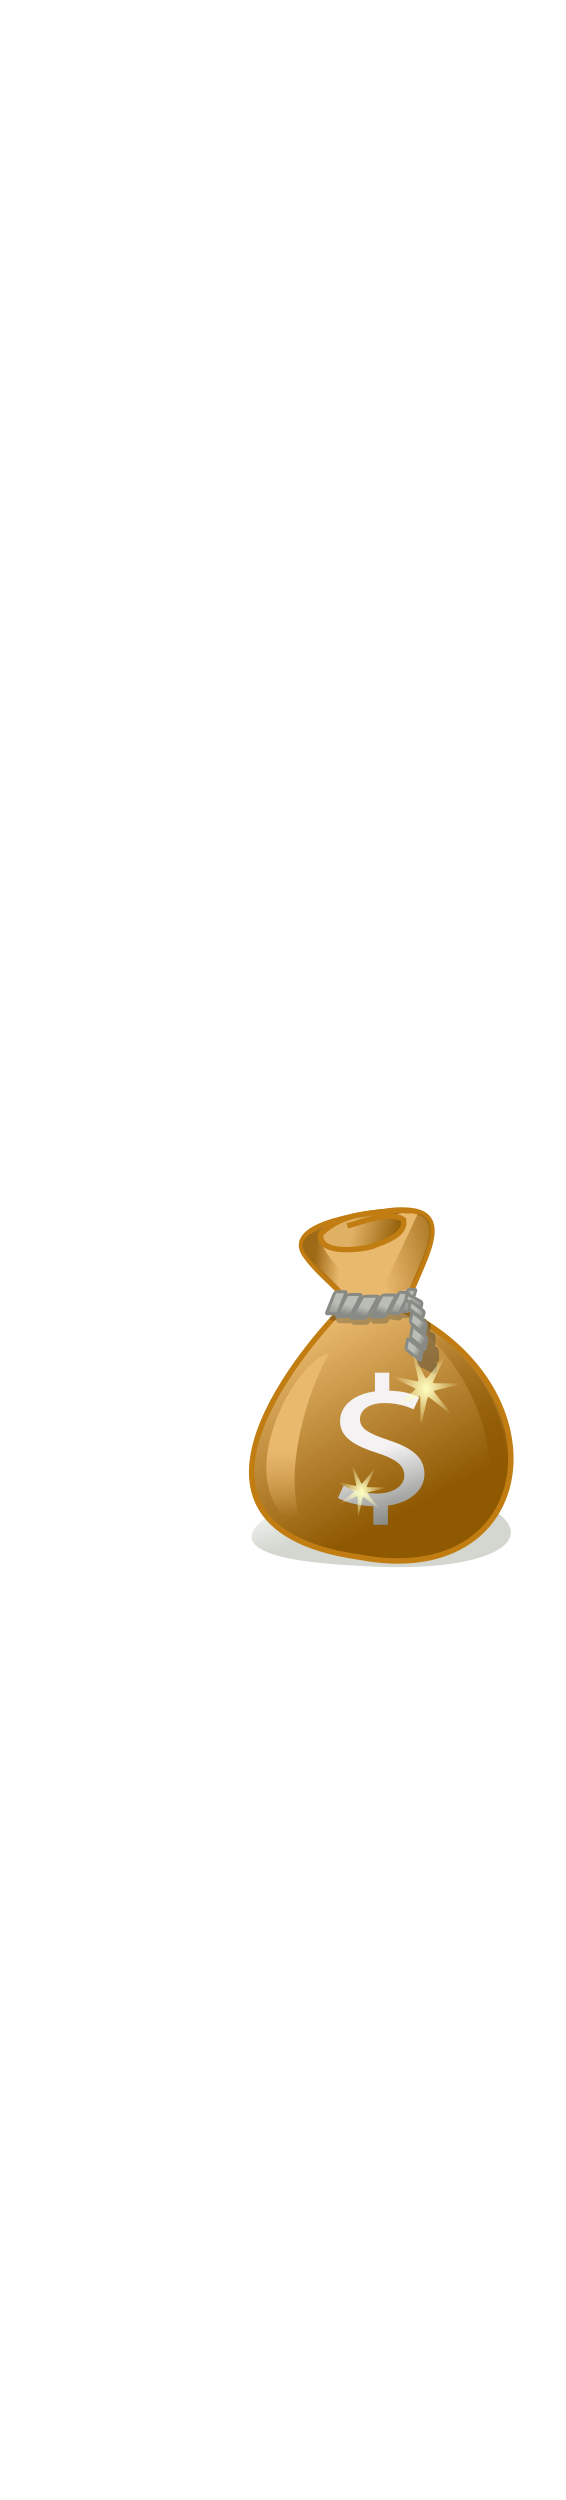
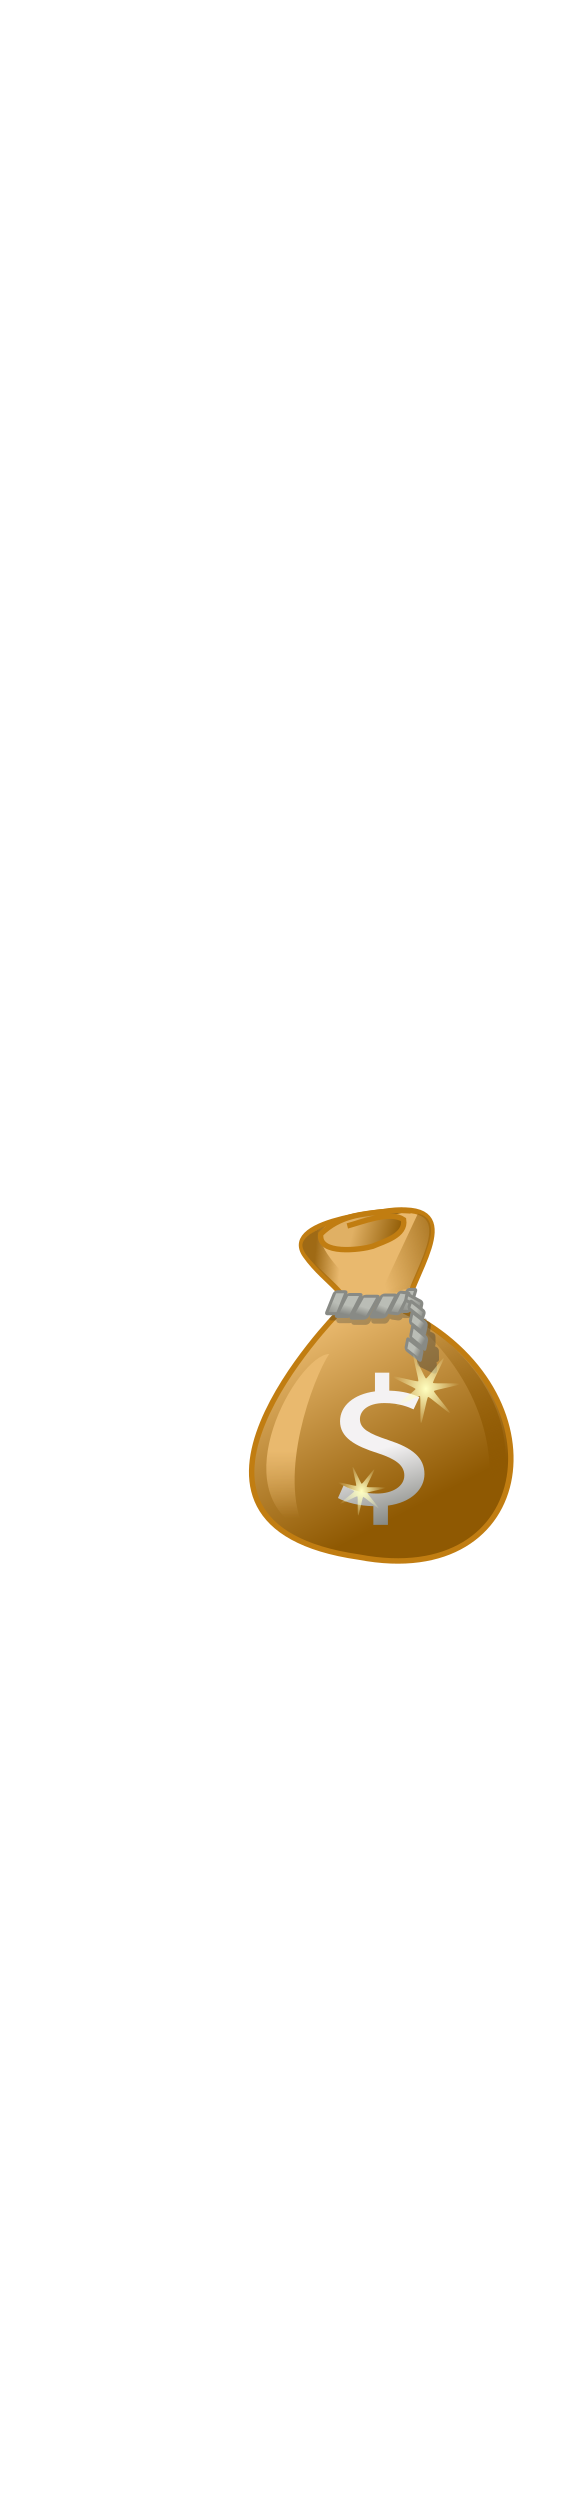
<svg xmlns="http://www.w3.org/2000/svg" class="accessories" id="accessory7" width="86" height="380" viewBox="202.715 584.407 132.25 380.048" preserveAspectRatio="xMidYMid meet">
  <defs id="svgEditorDefs">
    <path id="svgEditorClosePathDefs" class="lines" fill="black" style="stroke-width: 0px; stroke: none;" />
    <linearGradient id="linearGradient58205" y2="470.22" gradientUnits="userSpaceOnUse" x2="223.04" gradientTransform="matrix(2.6321 0 0 2.6321 -402.68 -867.32)" y1="436.68" x1="205.64">
      <stop id="stop58201" style="stop-color:#e9b96e" offset="0" />
      <stop id="stop58203" style="stop-color:#8f5902" offset="1" />
    </linearGradient>
    <linearGradient id="linearGradient58987" y2="467.81" gradientUnits="userSpaceOnUse" x2="193.13" gradientTransform="matrix(2.6321 0 0 2.6321 -395.39 -847.9)" y1="455.39" x1="193.13">
      <stop id="stop58983" style="stop-color:#e9b96e" offset="0" />
      <stop id="stop58985" style="stop-color:#e9b96e;stop-opacity:0" offset="1" />
    </linearGradient>
    <linearGradient id="linearGradient59033" y2="434.88" gradientUnits="userSpaceOnUse" x2="221.7" gradientTransform="matrix(2.6321 0 0 2.6321 -402.68 -867.32)" y1="467.41" x1="233.85">
      <stop id="stop59037" style="stop-color:#8f5902" offset="0" />
      <stop id="stop59039" style="stop-color:#8f5902;stop-opacity:.02" offset="1" />
    </linearGradient>
    <linearGradient id="linearGradient59117" y2="316.78" gradientUnits="userSpaceOnUse" x2="247.69" y1="313.45" x1="248.91">
      <stop id="stop59066" style="stop-color:#babdb6" offset="0" />
      <stop id="stop59068" style="stop-color:#888a85" offset="1" />
    </linearGradient>
    <linearGradient id="linearGradient59119" y2="324.2" gradientUnits="userSpaceOnUse" x2="251.88" y1="320.23" x1="253.09">
      <stop id="stop59066" style="stop-color:#babdb6" offset="0" />
      <stop id="stop59068" style="stop-color:#888a85" offset="1" />
    </linearGradient>
    <linearGradient id="linearGradient59121" y2="295.01" gradientUnits="userSpaceOnUse" x2="199.34" y1="288.65" x1="205.9">
      <stop id="stop59066" style="stop-color:#babdb6" offset="0" />
      <stop id="stop59068" style="stop-color:#888a85" offset="1" />
    </linearGradient>
    <linearGradient id="linearGradient59123" y2="283.46" gradientUnits="userSpaceOnUse" x2="241.67" y1="276.77" x1="241.32">
      <stop id="stop59066" style="stop-color:#babdb6" offset="0" />
      <stop id="stop59068" style="stop-color:#888a85" offset="1" />
    </linearGradient>
    <linearGradient id="linearGradient59125" y2="317.61" gradientUnits="userSpaceOnUse" x2="230.88" y1="313.15" x1="231.92">
      <stop id="stop59066" style="stop-color:#babdb6" offset="0" />
      <stop id="stop59068" style="stop-color:#888a85" offset="1" />
    </linearGradient>
    <linearGradient id="linearGradient59127" y2="308.57" gradientUnits="userSpaceOnUse" x2="243.16" gradientTransform="translate(-50.921 -2.8595)" y1="302.01" x1="246.06">
      <stop id="stop59066" style="stop-color:#babdb6" offset="0" />
      <stop id="stop59068" style="stop-color:#888a85" offset="1" />
    </linearGradient>
    <linearGradient id="linearGradient59236" y2="258.15" gradientUnits="userSpaceOnUse" x2="132.94" gradientTransform="translate(0 .75)" y1="257.22" x1="120.56">
      <stop id="stop59229" style="stop-color:#9f6a15" offset="0" />
      <stop id="stop59231" style="stop-color:#9f6a15;stop-opacity:0" offset="1" />
    </linearGradient>
    <linearGradient id="linearGradient59245" y2="165.97" gradientUnits="userSpaceOnUse" x2="96.969" gradientTransform="translate(55.154 96.167)" y1="157.36" x1="132.01">
      <stop id="stop59229" style="stop-color:#9f6a15" offset="0" />
      <stop id="stop59231" style="stop-color:#9f6a15;stop-opacity:0" offset="1" />
    </linearGradient>
    <linearGradient id="linearGradient59269" y2="241.11" gradientUnits="userSpaceOnUse" x2="139.75" y1="246.11" x1="161.25">
      <stop id="stop59265" style="stop-color:#945f08" offset="0" />
      <stop id="stop59267" style="stop-color:#e0b064" offset="1" />
    </linearGradient>
    <radialGradient id="radialGradient59279" gradientUnits="userSpaceOnUse" cy="304.79" cx="164.42" gradientTransform="matrix(1 2.4398e-7 -3.0313e-7 1.2424 .000092389 -73.889)" r="16.5">
      <stop id="stop59275" style="stop-color:#ffffc0" offset="0" />
      <stop id="stop59277" style="stop-color:#ffffc0;stop-opacity:0" offset="1" />
    </radialGradient>
-     <linearGradient id="linearGradient59295" y2="378.58" gradientUnits="userSpaceOnUse" x2="6.676" gradientTransform="translate(134,-19)" y1="405.36" x1="14">
-       <stop id="stop59291" style="stop-color:#d3d7cf" offset="0" />
-       <stop id="stop59293" style="stop-color:#d3d7cf;stop-opacity:0" offset="1" />
-     </linearGradient>
    <linearGradient id="linearGradient59311" y2="316.78" gradientUnits="userSpaceOnUse" x2="247.69" gradientTransform="translate(.15855 3.1184)" y1="313.45" x1="248.91">
      <stop id="stop59066" style="stop-color:#babdb6" offset="0" />
      <stop id="stop59068" style="stop-color:#888a85" offset="1" />
    </linearGradient>
    <linearGradient id="linearGradient59313" y2="324.2" gradientUnits="userSpaceOnUse" x2="251.88" gradientTransform="translate(.92413 4.8772)" y1="320.23" x1="253.09">
      <stop id="stop59066" style="stop-color:#babdb6" offset="0" />
      <stop id="stop59068" style="stop-color:#888a85" offset="1" />
    </linearGradient>
    <linearGradient id="linearGradient59317" y2="283.46" gradientUnits="userSpaceOnUse" x2="241.67" gradientTransform="translate(.037942 1.6834)" y1="276.77" x1="241.32">
      <stop id="stop59066" style="stop-color:#babdb6" offset="0" />
      <stop id="stop59068" style="stop-color:#888a85" offset="1" />
    </linearGradient>
    <linearGradient id="linearGradient59319" y2="317.61" gradientUnits="userSpaceOnUse" x2="230.88" gradientTransform="translate(.024984 4.0531)" y1="313.15" x1="231.92">
      <stop id="stop59066" style="stop-color:#babdb6" offset="0" />
      <stop id="stop59068" style="stop-color:#888a85" offset="1" />
    </linearGradient>
    <linearGradient id="linearGradient59451" y2="888.67" gradientUnits="userSpaceOnUse" x2="-570.22" gradientTransform="translate(2.2926)" y1="875.75" x1="-574.24">
      <stop id="stop59447" style="stop-color:#f4f2f3" offset="0" />
      <stop id="stop59449" style="stop-color:#888a85" offset="1" />
    </linearGradient>
  </defs>
  <g transform="matrix(0.483273, 0, 0, 0.483273, 260.8995, 764.4628)">
    <g id="g-1" transform="translate(-88.676 -233.26)">
-       <path id="path59285" style="fill:url(#linearGradient59295)" d="m161.54 349.59s-58.423 1.25-45.593 7.449c10.059 4.859 26.039 6.969 15.699 9.527 0 0-100.21 34.687 10.247 40.09 86.727 5.613 99.713-27.264 22.655-40.346 0.94-5.307 29.894-17.2-3.008-16.72z" />
      <path id="path58197" style="stroke:#c17d11;stroke-width:2.632;fill:url(#linearGradient58205)" d="m161.54 234.62s-58.423 3.676-45.593 21.903c10.059 14.289 26.039 20.493 15.699 28.014 0 0-100.21 102 10.247 117.88 86.727 16.504 99.713-80.168 22.655-118.63 0.94-15.605 29.894-50.575-3.008-49.165z" />
      <path id="path58207" style="fill:url(#linearGradient58987)" d="m127.49 304.17c-15.171 0.315-53.047 66.517-11.685 85.788-13.631-27.262 3.91-74.047 11.685-85.788z" />
      <g id="g58989" transform="matrix(2.6171 0 0 2.6171 1649.5 -1941.9)">
        <path id="path59007" style="fill:url(#linearGradient59451)" d="m-573.4 889.82v-3.461c-2.479-0.035-5.043-0.652-6.539-1.508l1.025-2.297c1.539 0.822 3.761 1.475 6.155 1.475 3.033 0 5.084-1.406 5.084-3.359 0-1.885-1.667-3.051-4.829-4.08-4.358-1.369-7.052-2.945-7.052-5.928 0-2.844 2.522-5.003 6.454-5.518v-3.461h2.649v3.324c2.565 0.068 4.316 0.617 5.557 1.199l-1.068 2.262c-0.898-0.41-2.65-1.166-5.387-1.166-3.29 0-4.528 1.58-4.528 2.949 0 1.781 1.58 2.672 5.299 3.906 4.401 1.439 6.625 3.221 6.625 6.273 0 2.705-2.351 5.242-6.753 5.824v3.564h-2.692z" />
      </g>
      <path id="path59011" style="fill:url(#linearGradient59033)" d="m170 287.64c-0.256 0.596-0.479 1.161-0.658 1.727 34.702 30.636 42.357 70.802 30.763 98.541 23.558-24.934 14.963-73.198-30.105-100.27z" />
      <path id="path59129" style="fill:url(#linearGradient59236)" d="m125.5 242.51c-1.511 0.272-6.129 2.939-7.367 3.791-1.786 1.435-3.927 3.351-3.571 5.893 0.483 2.772 2.539 4.891 4.261 6.989 3.816 4.26 7.801 8.377 11.981 12.28 1.113 1.013 2.298 2.103 3.861 2.215 0.958 1.296 2.707 0.919 4.13 0.885 1.146-0.218 3.174 0.405 3.679 0.353-7.627-10.443-25.066-24.088-16.974-32.407z" />
      <path id="path59129-0" style="fill:url(#linearGradient59245)" d="m170.4 236.26c-6.094 13-12.188 26-18.281 39 1.688 0.232 3.054-1.206 4.915-0.802 1.601-0.092 3.343 0.182 4.818-0.572 1.099-1.396 3.155-0.472 4.371-1.667 2.095-2.037 3.015-4.924 4.208-7.521 2.249-5.561 4.744-11.088 5.997-16.981 0.542-2.929 0.524-6.277-1.28-8.79-1.171-1.435-2.983-2.249-4.749-2.666z" />
      <path id="path59247" style="stroke:#c17d11;stroke-width:2.62;fill:url(#linearGradient59269)" d="m166.88 234.95c-3.781-0.058-7.611-0.678-11.348 0.186-12.521 1.331-22.823 2.02-32.096 10.991-1.578 10.35 19.408 7.678 25.065 5.97 5.328-2.344 16.258-5.113 14.985-12.874-6.431-4.483-20.41 1.233-27.216 3.023" />
      <path id="path59281" style="fill:url(#radialGradient59279)" d="m176.04 316.4c-0.461 0.461-9.904-7.905-10.519-7.69-0.615 0.215-2.782 12.644-3.429 12.571-0.647-0.073 0.006-12.672-0.546-13.019-0.552-0.347-11.62 5.708-11.966 5.157-0.347-0.552 9.911-7.897 9.838-8.544-0.073-0.647-11.708-5.526-11.493-6.141 0.215-0.615 12.353 2.825 12.814 2.365 0.461-0.461-2.98-12.599-2.365-12.814 0.615-0.215 5.493 11.42 6.141 11.493 0.647 0.073 7.992-10.185 8.544-9.838 0.552 0.347-5.503 11.415-5.157 11.966 0.347 0.552 12.946-0.101 13.019 0.546 0.073 0.647-12.356 2.814-12.571 3.429-0.215 0.615 8.151 10.058 7.69 10.519z" transform="matrix(.71212 0 0 .71212 26.085 153.49)" />
      <path id="rect59325" style="opacity:.301;stroke-linejoin:round;stroke:#2e3436;stroke-width:1.538;fill:#2e3436" d="m166.36 275.6c-0.263 0.152-0.477 0.374-0.562 0.656l-0.25 0.812-2.5-0.344c-0.504-0.065-1.082 0.266-1.312 0.719l-4.312 8.406c-0.231 0.453-0.004 0.872 0.5 0.938l2.969 0.406c0.504 0.065 1.113-0.266 1.344-0.719l1.125-2.188-0.281 0.875c-0.145 0.479 0.156 0.875 0.656 0.875h2.281c0.5 0 1.011-0.396 1.156-0.875l0.312-1c-0.913-0.486-1.841-0.968-2.781-1.438 0.125-2.072 0.754-4.501 1.656-7.125zm-31.562 0.938c0.925 2.38 0.263 4.587-2.969 6.938 0 0-1.387 1.424-3.438 3.688h2.844c0.478 0 0.99-0.321 1.219-0.75l-0.625 1.219c-0.245 0.479-0.007 0.875 0.531 0.875h5c0.538 0 1.161-0.396 1.406-0.875l4.562-8.906c0.245-0.479 0.007-0.875-0.531-0.875h-5c-0.538 0-1.161 0.396-1.406 0.875l-3.812 7.469 3.531-8.812c0.193-0.479-0.077-0.844-0.594-0.844h-0.719zm19.875 1.594c-0.538 0-1.192 0.365-1.438 0.844l-4.562 8.906c-0.245 0.479-0.007 0.875 0.531 0.875h5c0.538 0 1.161-0.396 1.406-0.875l4.562-8.906c0.245-0.479 0.007-0.844-0.531-0.844h-4.969zm-9.188 0.562c-0.548 0-1.201 0.396-1.469 0.875l-4.969 8.906c-0.267 0.479-0.048 0.844 0.5 0.844h5.594c0.548 0 1.201-0.365 1.469-0.844l4.969-8.906c0.267-0.479 0.048-0.875-0.5-0.875h-5.594z" />
      <g id="g59109" transform="translate(47.75,2)">
        <rect id="rect59052" ry=".971" style="stroke-linejoin:round;stroke:#888a85;stroke-width:1.63;fill:url(#linearGradient59117)" transform="matrix(1 0 -.45581 .89008 0 0)" height="11.953" width="6.924" y="307.47" x="245.45" />
        <rect id="rect59054" style="stroke-linejoin:round;stroke:#888a85;stroke-width:1.646;fill:url(#linearGradient59119)" transform="matrix(1 0 -.48767 .87303 0 0)" ry=".99" height="12.187" width="7.553" y="314.14" x="249.31" />
        <rect id="rect59062" ry=".903" style="stroke-linejoin:round;stroke:#888a85;stroke-width:1.572;fill:url(#linearGradient59121)" transform="matrix(1 0 -.28966 .95713 0 0)" height="11.116" width="4.092" y="283.09" x="199.66" />
        <rect id="rect59056" style="stroke-linejoin:round;stroke:#888a85;stroke-width:1.585;fill:url(#linearGradient59123)" transform="matrix(.99174 .12828 -.45433 .89083 0 0)" ry=".918" height="11.297" width="4.828" y="271.12" x="238.91" />
        <rect id="rect59058" ry=".971" style="stroke-linejoin:round;stroke:#888a85;stroke-width:1.63;fill:url(#linearGradient59125)" transform="matrix(1 0 -.45581 .89008 0 0)" height="11.953" width="6.924" y="307.18" x="228.46" />
        <rect id="rect59060" style="stroke-linejoin:round;stroke:#888a85;stroke-width:1.597;fill:url(#linearGradient59127)" transform="matrix(1 0 -.37427 .92732 0 0)" ry=".932" height="11.473" width="5.457" y="293.41" x="192.41" />
      </g>
      <path id="rect59373" style="opacity:.365;stroke-linejoin:round;stroke:#2e3436;stroke-width:1.538;fill:#2e3436" d="m168.09 288.87c-0.043 0.378 0.184 0.807 0.526 0.975l6.348 3.128c0.341 0.168 0.645 0.008 0.688-0.369l0.263-2.228c0.043-0.378-0.191-0.838-0.532-1.005l-2.668-1.288 0.541 0.141c0.36 0.103 0.638-0.111 0.632-0.485l-5.798 1.131zm2.192 2.507c-0.116 0.073-0.17 0.218-0.167 0.419l0.054 3.726c0.006 0.402 0.307 0.863 0.667 1.041l6.705 3.308c0.361 0.178 0.658 0.009 0.651-0.393l-0.054-3.726c-0.006-0.402-0.307-0.863-0.667-1.041l-6.712-3.338c-0.18-0.089-0.362-0.068-0.478 0.005l-0-0zm1.636 6.521c-0.116 0.07-0.17 0.214-0.167 0.419l0.053 4.173c0.006 0.41 0.319 0.907 0.68 1.102l6.709 3.627c0.361 0.194 0.658 0.017 0.651-0.393l-0.053-4.173c-0.006-0.41-0.319-0.907-0.68-1.102l-6.709-3.627c-0.181-0.097-0.369-0.096-0.484-0.025zm-0.81 6.432c-0.232-0.005-0.386 0.162-0.381 0.464l0.061 3.756c0.006 0.402 0.307 0.863 0.667 1.041l6.705 3.308c0.361 0.178 0.651-0.022 0.645-0.424l-0.054-3.726c-0.006-0.402-0.307-0.863-0.667-1.041l-6.705-3.308c-0.09-0.044-0.193-0.069-0.27-0.07z" />
      <g id="g59297" transform="matrix(.14367 -.7341 .7341 .14367 -51.284 325.63)">
        <rect id="rect59299" style="stroke-linejoin:round;stroke:#888a85;stroke-width:2.179;fill:url(#linearGradient59311)" transform="matrix(1 0 -.45581 .89008 0 0)" ry=".971" height="11.953" width="6.924" y="310.59" x="245.61" />
        <rect id="rect59301" ry=".99" style="stroke-linejoin:round;stroke:#888a85;stroke-width:2.2;fill:url(#linearGradient59313)" transform="matrix(1 0 -.48767 .87303 0 0)" height="12.187" width="7.553" y="319.01" x="250.24" />
        <rect id="rect59303" style="stroke-linejoin:round;stroke:#888a85;stroke-width:2.101;fill:url(#linearGradient59121)" transform="matrix(1 0 -.28966 .95713 0 0)" ry=".903" height="11.116" width="4.092" y="283.09" x="199.66" />
        <rect id="rect59305" ry=".918" style="stroke-linejoin:round;stroke:#888a85;stroke-width:2.119;fill:url(#linearGradient59317)" transform="matrix(.99174 .12828 -.45433 .89083 0 0)" height="11.297" width="4.828" y="272.81" x="238.95" />
        <rect id="rect59307" style="stroke-linejoin:round;stroke:#888a85;stroke-width:2.179;fill:url(#linearGradient59319)" transform="matrix(1 0 -.45581 .89008 0 0)" ry=".971" height="11.953" width="6.924" y="311.23" x="228.49" />
      </g>
      <path id="path59271" style="fill:url(#radialGradient59279)" transform="translate(9.8232 16.248)" d="m176.04 316.4c-0.461 0.461-9.904-7.905-10.519-7.69-0.615 0.215-2.782 12.644-3.429 12.571-0.647-0.073 0.006-12.672-0.546-13.019-0.552-0.347-11.62 5.708-11.966 5.157-0.347-0.552 9.911-7.897 9.838-8.544-0.073-0.647-11.708-5.526-11.493-6.141 0.215-0.615 12.353 2.825 12.814 2.365 0.461-0.461-2.98-12.599-2.365-12.814 0.615-0.215 5.493 11.42 6.141 11.493 0.647 0.073 7.992-10.185 8.544-9.838 0.552 0.347-5.503 11.415-5.157 11.966 0.347 0.552 12.946-0.101 13.019 0.546 0.073 0.647-12.356 2.814-12.571 3.429-0.215 0.615 8.151 10.058 7.69 10.519z" />
    </g>
  </g>
</svg>
